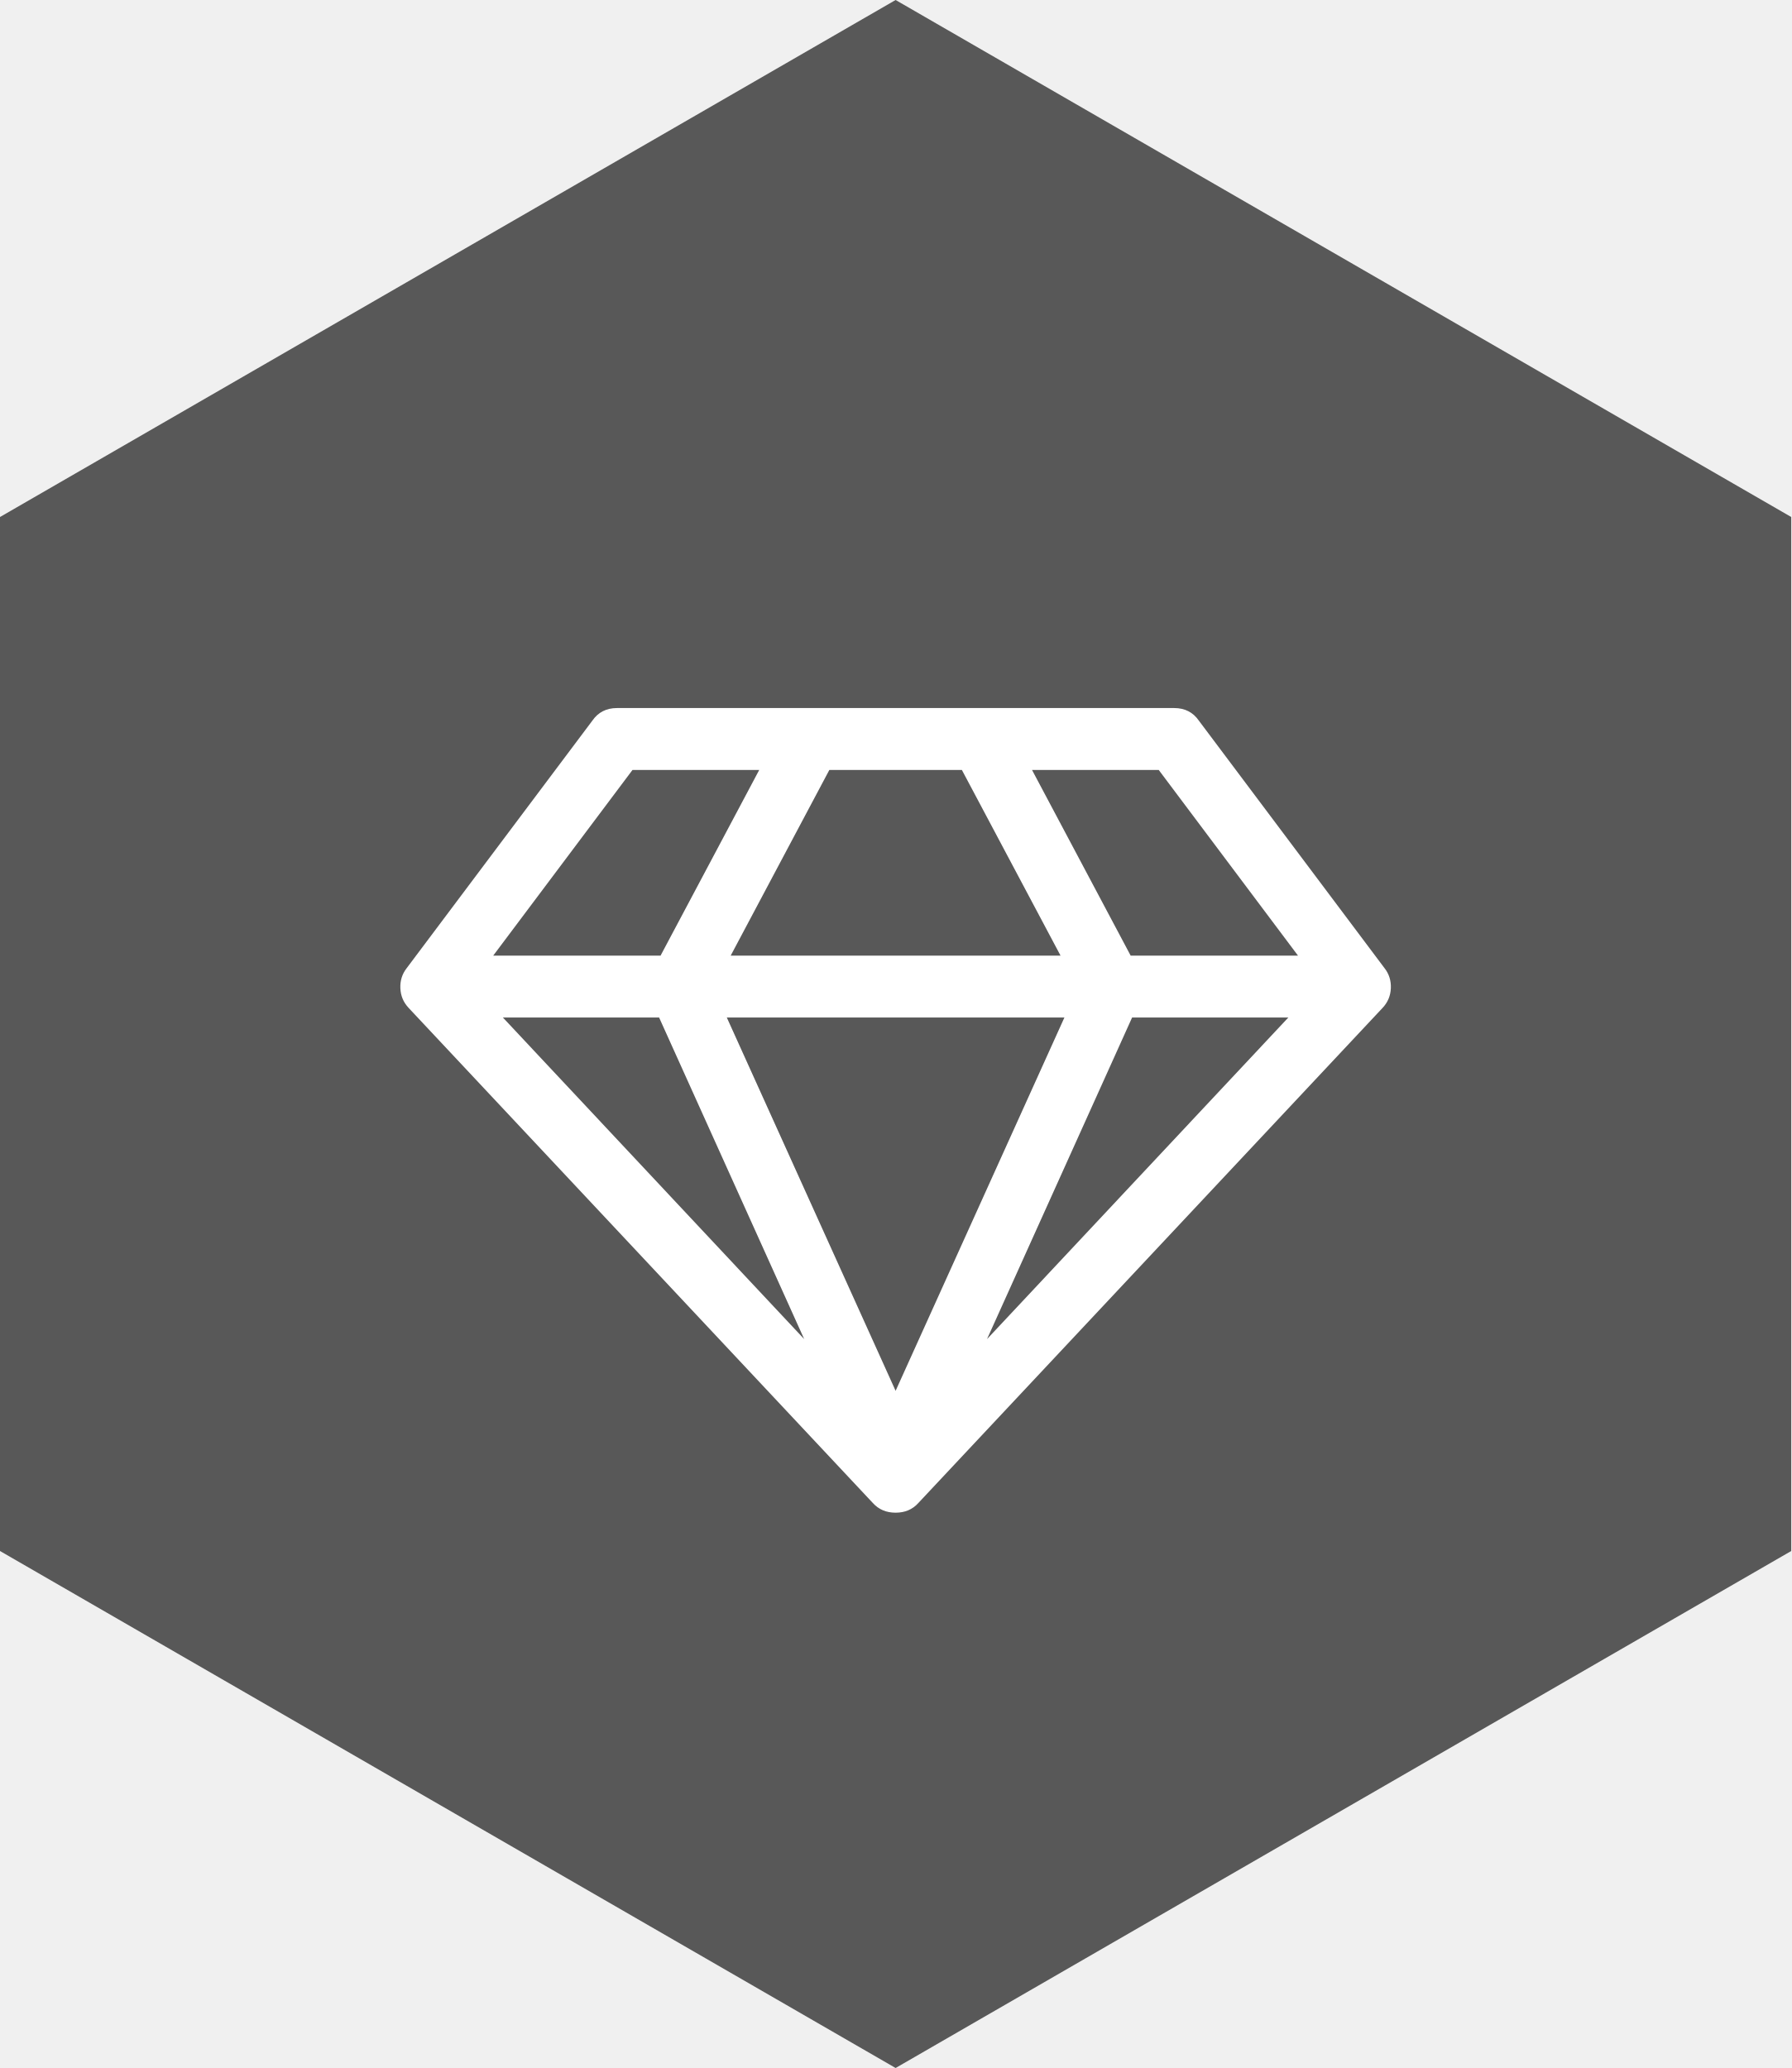
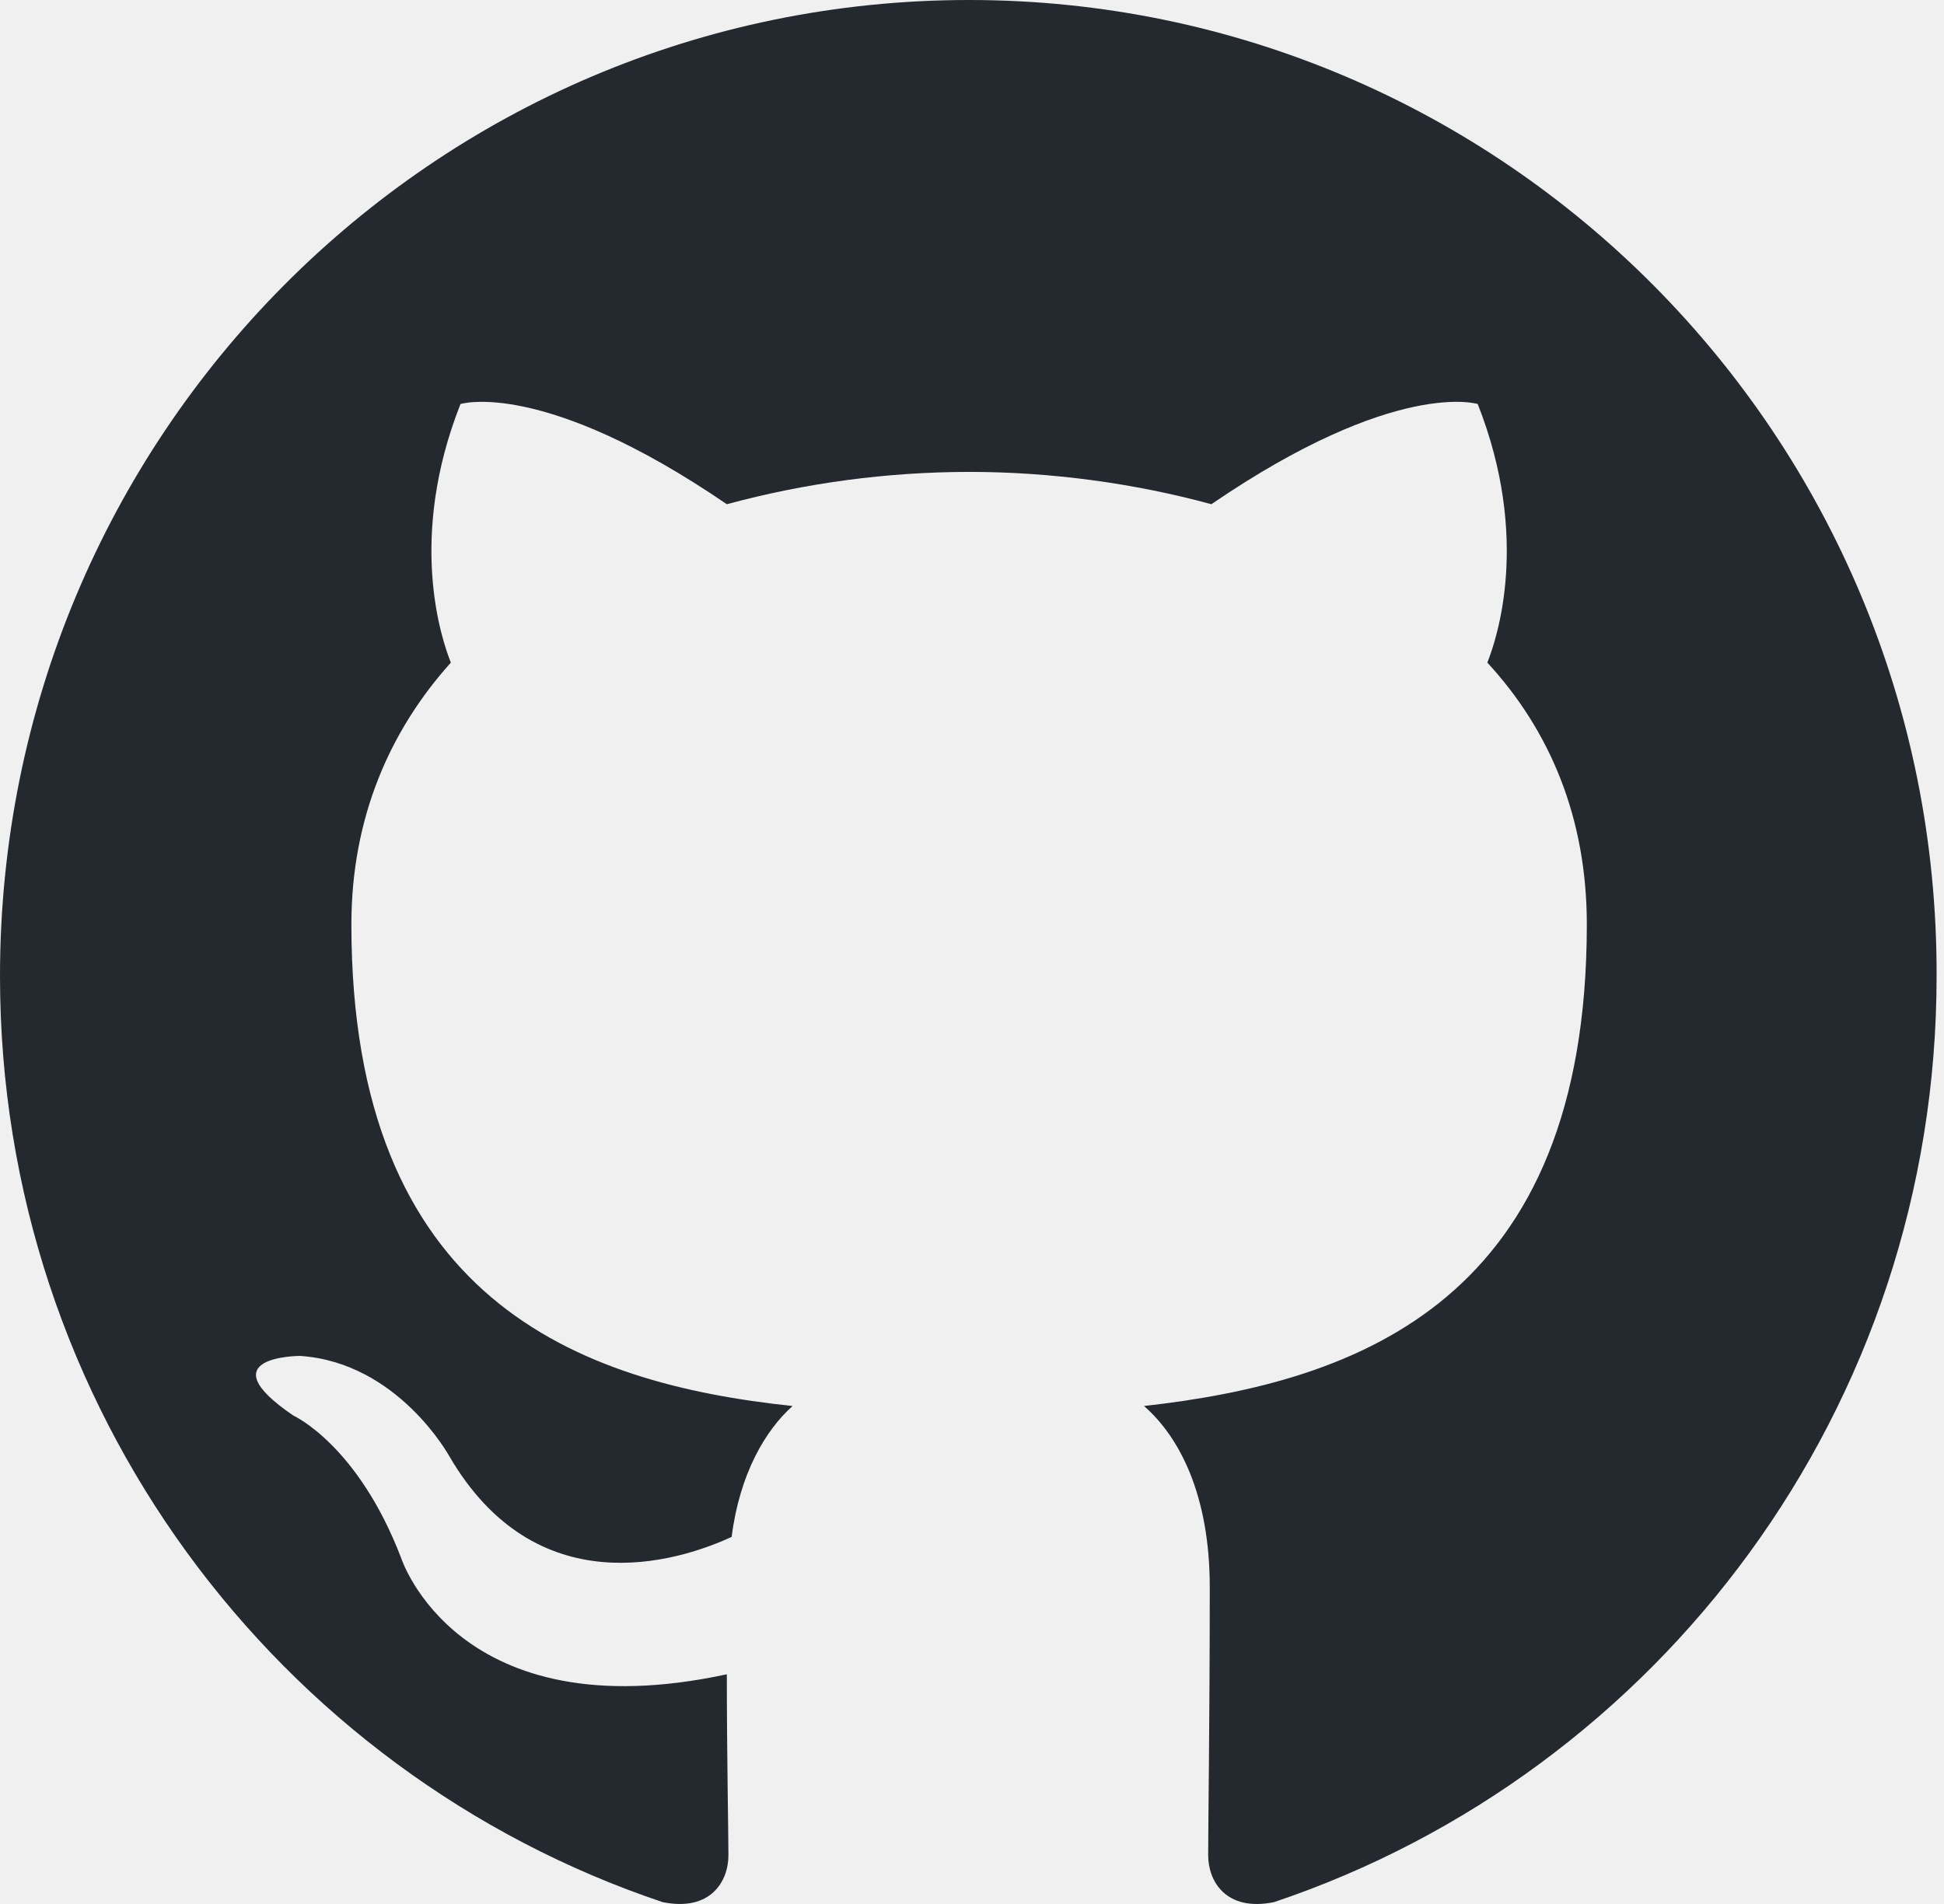
- <svg xmlns="http://www.w3.org/2000/svg" version="1.1" id="Layer_1" x="0px" y="0px" width="149.167px" height="172.243px" viewBox="0 0 149.167 172.243" enable-background="new 0 0 149.167 172.243" xml:space="preserve">
-   <polygon fill="#585858" points="149.167,129.183 74.583,172.243 0,129.183 0,43.061 74.583,0 149.167,43.061 " />
-   <path fill="#FFFFFF" d="M41.88,84.75l25.09,26.783L54.889,84.75H41.88z M74.583,115.841L88.64,84.75H60.527L74.583,115.841z   M55.009,79.594l8.217-15.466H52.673l-11.6,15.466H55.009z M82.196,111.533l25.091-26.783h-13.01L82.196,111.533z M60.849,79.594  h27.469l-8.217-15.466H69.065L60.849,79.594z M94.157,79.594h13.936L96.494,64.128H85.942L94.157,79.594z M99.835,60.02  l15.467,20.621c0.376,0.483,0.55,1.04,0.523,1.671c-0.027,0.632-0.257,1.174-0.686,1.632l-38.664,41.243  c-0.483,0.536-1.113,0.804-1.893,0.804c-0.778,0-1.408-0.268-1.892-0.804L34.026,83.944c-0.429-0.457-0.658-1-0.685-1.632  c-0.027-0.631,0.147-1.188,0.523-1.671L49.331,60.02c0.484-0.699,1.168-1.047,2.054-1.047h46.398  C98.667,58.973,99.353,59.322,99.835,60.02z" />
+ <svg xmlns="http://www.w3.org/2000/svg" width="98" height="96">
+   <path fill-rule="evenodd" clip-rule="evenodd" d="M48.854 0C21.839 0 0 22 0 49.217c0 21.756 13.993 40.172 33.405 46.69 2.427.49 3.316-1.059 3.316-2.362 0-1.141-.08-5.052-.08-9.127-13.59 2.934-16.42-5.867-16.42-5.867-2.184-5.704-5.42-7.17-5.42-7.17-4.448-3.015.324-3.015.324-3.015 4.934.326 7.523 5.052 7.523 5.052 4.367 7.496 11.404 5.378 14.235 4.074.404-3.178 1.699-5.378 3.074-6.6-10.839-1.141-22.243-5.378-22.243-24.283 0-5.378 1.94-9.778 5.014-13.2-.485-1.222-2.184-6.275.486-13.038 0 0 4.125-1.304 13.426 5.052a46.97 46.97 0 0 1 12.214-1.63c4.125 0 8.33.571 12.213 1.63 9.302-6.356 13.427-5.052 13.427-5.052 2.67 6.763.97 11.816.485 13.038 3.155 3.422 5.015 7.822 5.015 13.2 0 18.905-11.404 23.06-22.324 24.283 1.78 1.548 3.316 4.481 3.316 9.126 0 6.6-.08 11.897-.08 13.526 0 1.304.89 2.853 3.316 2.364 19.412-6.52 33.405-24.935 33.405-46.691C97.707 22 75.788 0 48.854 0z" fill="#24292f" />
</svg>
